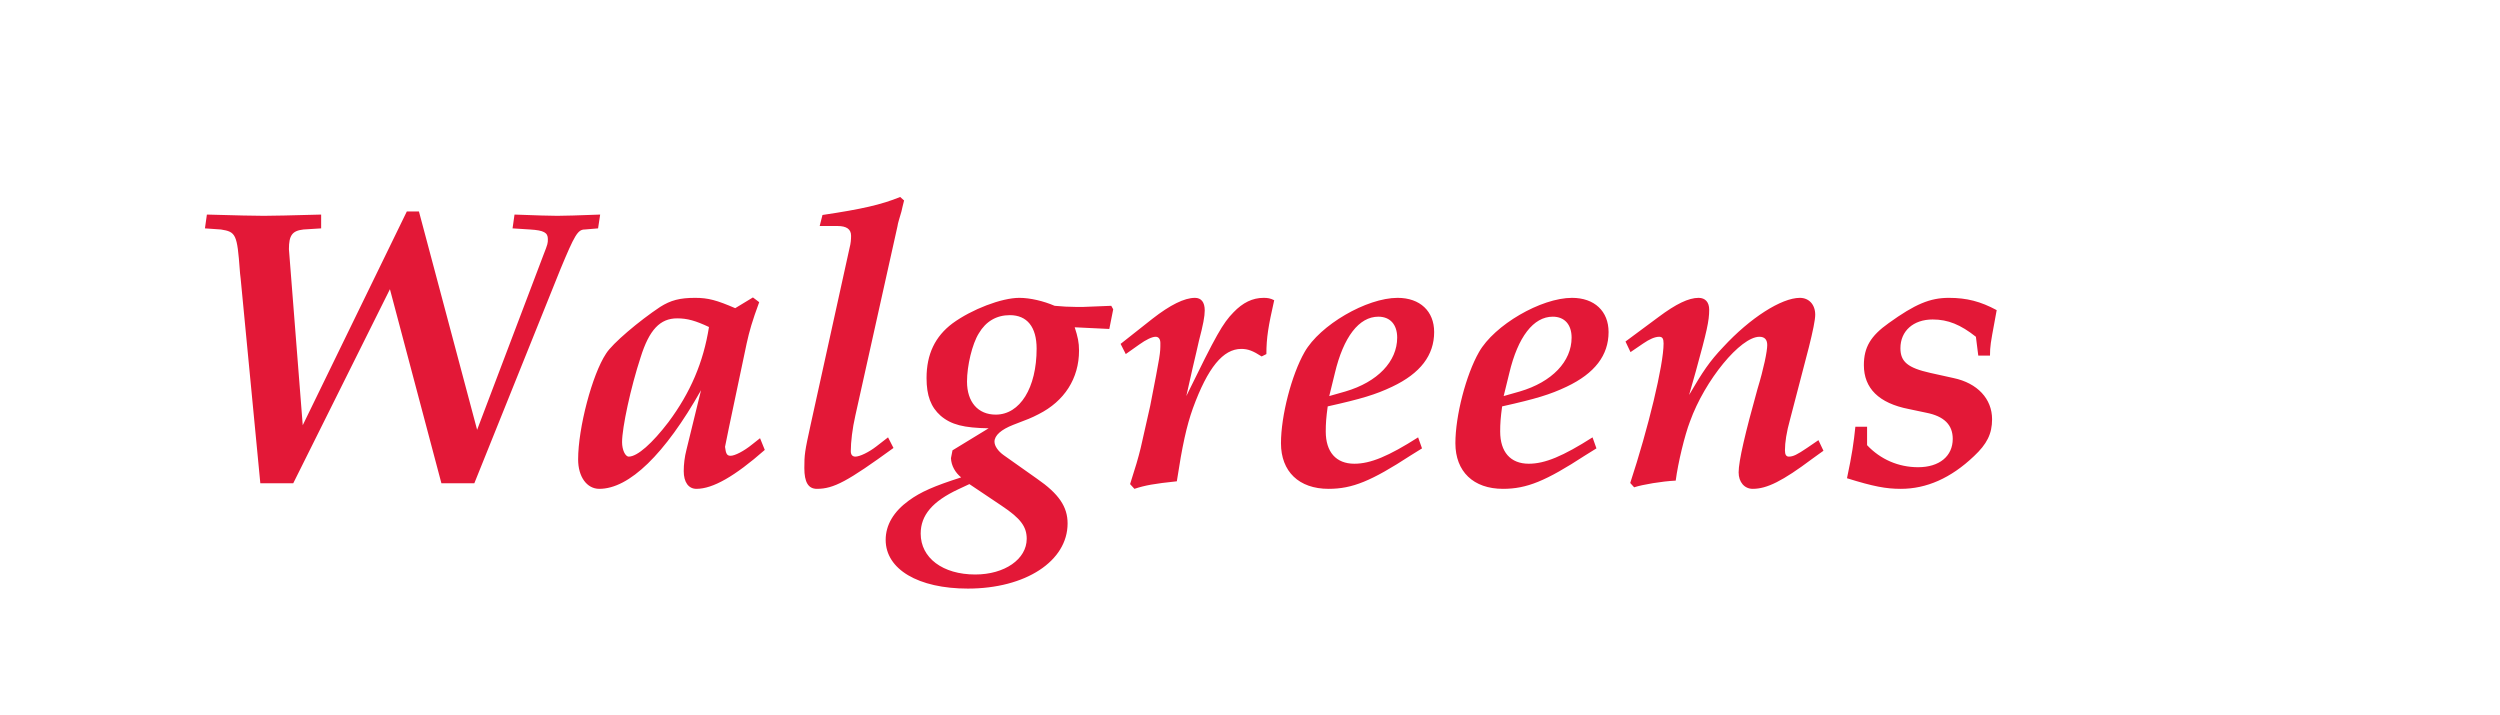
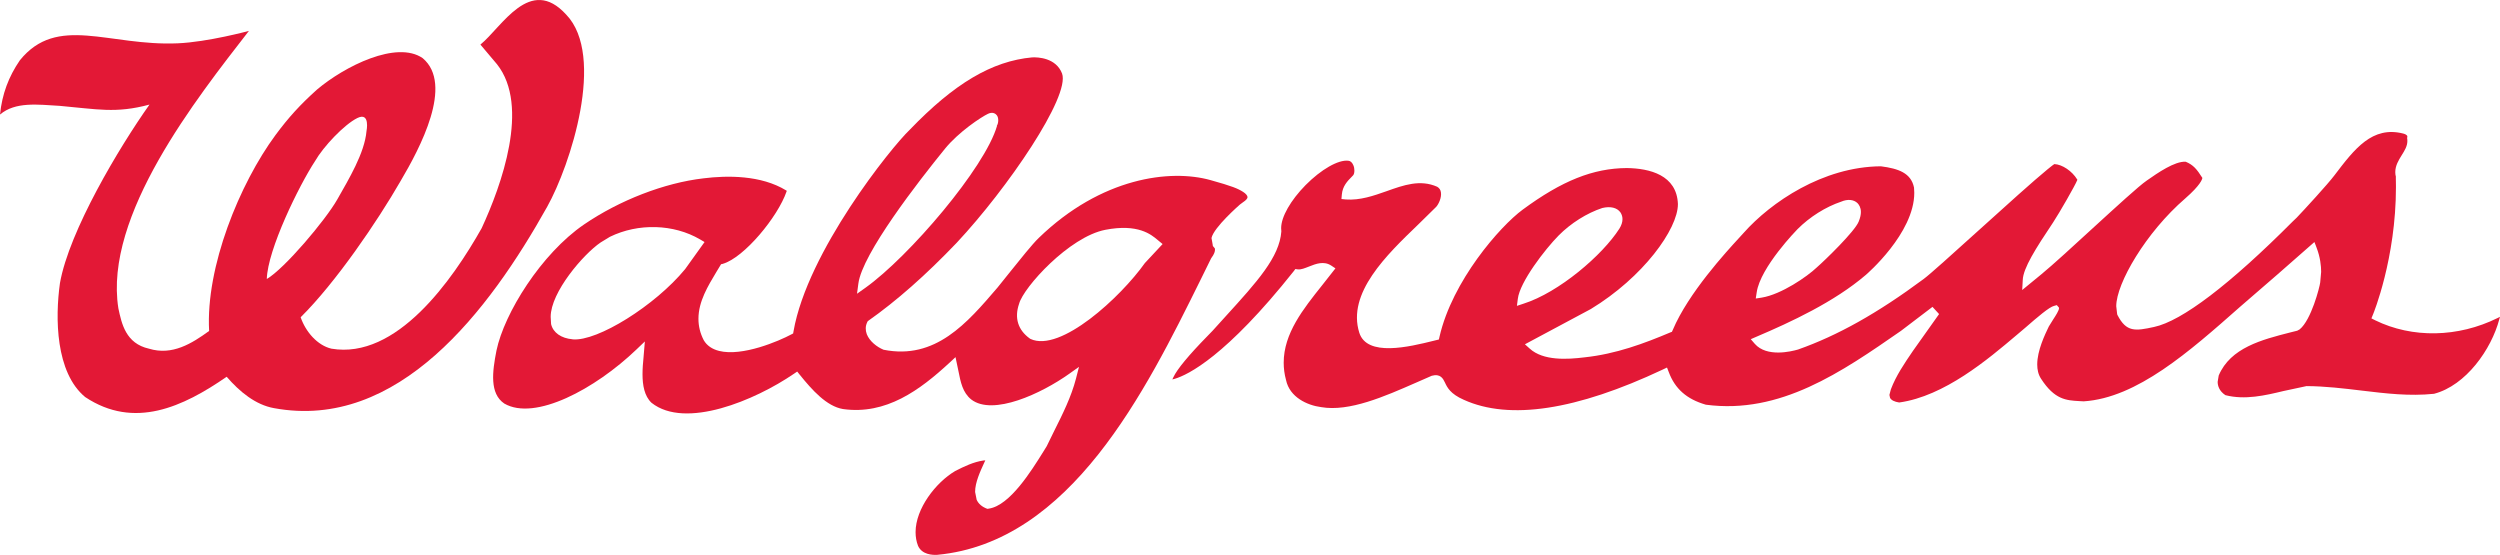
- <svg xmlns="http://www.w3.org/2000/svg" viewBox="0 0 280 80" width="280" height="80">
-   <text x="20" y="54" font-family="'Brush Script MT', 'Palatino', Georgia, cursive, sans-serif" font-size="44" font-weight="bold" font-style="italic" fill="#E31837">Walgreens</text>
+ <svg xmlns="http://www.w3.org/2000/svg" width="534.798" height="118.705">
+   <path d="M58.611,87.309c26.554,4.904,45.991-20.82,58.443-43.081      c4.983-8.919,12.552-32.27,4.075-41.094      c-7.762-8.536-13.76,2.666-18.361,6.405l3.552,4.207      c7.094,8.956,0.924,25.973-3.281,35.065      c-6.311,11.194-18.223,28.134-32.144,25.776      c-3.021-0.709-5.523-3.639-6.58-6.719c7.498-7.42,16.377-20.455,21.367-29.126      c4.177-7.054,11.424-20.685,4.74-26.3      C84.875,8.599,73.765,14.135,67.811,19.162c-3.624,3.262-6.066,5.933-8.879,9.733      c-7.662,10.386-14.958,28.194-14.196,41.902      c-3.676,2.666-7.88,5.322-12.872,3.791c-4.948-1.109-5.839-5.32-6.541-8.625      C22.17,46.101,42.079,21.02,53.248,6.61c0,0-8.812,2.389-15.242,2.657      C23.222,9.9,12.242,3.021,4.246,12.903C1.84,16.419,0.45,20.115,0,24.508      c3.276-2.801,8.131-2.13,12.769-1.864c8.024,0.702,11.977,1.67,19.21-0.273      c-6.444,9.089-17.181,27.01-19.154,38.192      c-1.046,7.42-0.955,19.117,5.389,24.369      c10.512,6.996,20.952,2.105,30.277-4.336      C51.259,83.803,54.676,86.608,58.611,87.309z M76.446,25.248      c2.797-1.369,1.958,2.784,1.958,2.784c-0.4,4.712-3.817,10.325-6.252,14.632      c-2.5,4.403-11.261,14.786-15.077,17.019c0.165-6.283,6.891-20.001,10.328-25.234      C69.163,31.371,73.653,26.618,76.446,25.248z" id="path2303" fill="#E31836" />
+   <path d="M499.366,37.528L499.366,37.528      c-1.461,1.928-6.447,7.349-8.064,9.041c-0.072,0.067-0.832,0.794-0.832,0.794      c-13.447,13.491-23.725,21.319-29.676,22.581      c-4.057,0.891-5.918,1.127-7.816-2.533c-0.033-0.068-0.078-0.199-0.078-0.199      c0-0.027-0.195-1.713-0.195-1.713c0-4.865,6.322-15.772,14.775-23.062      c3.227-2.819,3.607-4.067,3.652-4.378c-1.205-1.892-1.936-2.78-3.576-3.465      c-2.35-0.123-5.955,2.374-8.332,4.038c-1.682,1.151-6.453,5.537-11.514,10.16      c-4.215,3.869-8.57,7.868-11.002,9.868c0,0-3.389,2.771-4.121,3.381      c0.031-0.713,0.119-2.145,0.119-2.145c0.09-2.507,2.727-6.69,6.498-12.32      c1.365-2.075,4.734-7.959,5.139-9.002l0.053-0.104l-0.061-0.102      c-1.094-1.793-3.189-3.189-4.863-3.268c-0.172,0.065-1.498,1.152-1.498,1.152      c-2.84,2.32-8.904,7.781-14.76,13.08      c-5.379,4.863-10.453,9.441-11.715,10.357c-9.875,7.33-18.43,12.109-26.869,15.082      c-1.512,0.439-6.67,1.678-9.225-1.195c0,0-0.58-0.646-0.883-1.018      c0.383-0.172,1.217-0.527,1.217-0.527c7.379-3.141,16.674-7.459,23.416-13.238      c0.102-0.09,10.346-8.877,10.346-17.54c0-0.385-0.025-0.749-0.055-1.127      c-0.637-3.109-3.301-4.062-7.09-4.552c-12.402,0.081-23.545,7.715-29.332,14.22      l-1.018,1.114c-2.686,2.92-10.85,11.795-14.166,19.674      c0,0-0.143,0.352-0.191,0.414c-0.018-0.02-0.303,0.102-0.303,0.102      c-5.59,2.363-11.664,4.637-18.416,5.348      c-3.645,0.453-8.809,0.764-11.701-1.879c0,0-0.707-0.623-1.021-0.918      c0.564-0.305,14.1-7.541,14.1-7.541      c11.156-6.771,18.631-17.081,18.631-22.451l0,0      c-0.23-6.23-6.061-7.641-10.92-7.708      c-7.217,0.043-13.877,2.704-22.285,8.896      c-4.873,3.592-15.072,15.246-17.801,27.209c0,0-0.072,0.393-0.125,0.568      c-0.219,0.066-1.059,0.262-1.059,0.262c-5.342,1.328-14.316,3.5-15.971-1.711      c-2.658-8.469,5.826-16.626,12.627-23.168c0-0.009,3.83-3.761,3.83-3.761      c0.533-0.601,1.186-1.998,1.004-3.101c-0.07-0.524-0.33-0.915-0.803-1.195      c-3.641-1.603-7.133-0.367-10.832,0.955c-2.773,0.979-5.648,1.982-8.691,1.768      c0,0-0.594-0.071-0.953-0.096c0.035-0.319,0.088-0.975,0.088-0.975      c0.154-1.788,1.195-2.858,2.127-3.799c0.02-0.008,0.303-0.317,0.303-0.317      c0.16-0.194,0.252-0.566,0.252-0.993c0-0.374-0.062-0.796-0.234-1.164      c-0.24-0.565-0.605-0.908-1.055-0.942c-2.129-0.266-5.809,1.839-9.15,5.211      c-3.211,3.269-5.229,6.797-5.229,9.22l0.031,0.5      c0.018,0.063,0.01,0.195,0.01,0.195      c-0.393,5.492-5.178,10.756-11.818,18.055l-2.884,3.182      c0.017,0-1.108,1.145-1.108,1.145c-3.98,4.062-6.499,7.107-7.276,8.789      l-0.233,0.488l0.545-0.145c2.819-0.848,10.932-4.77,25.461-23.055      c0,0,0.217-0.26,0.309-0.421c0.189,0.022,0.537,0.077,0.537,0.077      c0.68,0.084,1.514-0.268,2.393-0.61c1.479-0.589,3.172-1.246,4.77-0.191      c0,0,0.613,0.393,0.875,0.583c-0.279,0.342-2.852,3.627-2.852,3.627      c-4.053,5.08-8.215,10.295-8.215,16.553c0,1.195,0.15,2.434,0.502,3.717      c0.773,3.666,4.523,5.4,7.506,5.787c6.035,1.043,13.604-2.297,20.285-5.227      l3.383-1.482c1.889-0.512,2.426,0.643,2.826,1.467      c0.469,1.004,1.133,2.414,4.043,3.68c9.752,4.414,24.064,2.234,42.553-6.48      c0,0,0.555-0.266,0.9-0.428c0.133,0.328,0.377,0.973,0.377,0.973      c1.332,3.58,3.838,5.793,7.926,6.977      c15.924,2.119,29.055-6.992,41.746-15.795c0.016-0.008,5.791-4.406,6.742-5.131      c0.234,0.232,1.268,1.357,1.412,1.539c-0.207,0.307-5.58,7.859-5.58,7.859      c-1.875,2.746-3.627,5.328-4.727,8.225c0-0.023-0.318,1.215-0.318,1.215      l0.139,0.639c0.277,0.494,0.955,0.832,1.951,0.979      c9.666-1.338,18.979-9.227,25.121-14.426l1.842-1.559      c2.641-2.305,5.17-4.463,6.172-4.684c0,0,0.385-0.109,0.58-0.162      c0.143,0.162,0.443,0.51,0.443,0.51c0.033,0.035,0.033,0.094,0.033,0.145      c0,0.477-0.709,1.594-1.225,2.375l-0.969,1.562c-0.824,1.727-2.467,5.113-2.467,8.113      c0,1.09,0.223,2.15,0.824,3.055c2.893,4.479,5.416,4.617,8.139,4.771      l0.973,0.053c11.402-0.732,22.598-10.629,33.441-20.209l8.068-6.984      c0,0,6.521-5.706,7.846-6.885c0.182,0.406,0.455,1.179,0.455,1.179      c0.814,2.085,0.988,3.986,0.988,5.208l-0.203,2.27      c-0.121,1-1.922,8.029-4.389,10.023c-0.008,0-0.516,0.285-0.516,0.285      c-0.018,0-1.57,0.391-1.57,0.391c-5.963,1.529-12.719,3.244-15.234,9.195      c-0.01,0.023-0.225,1.355-0.225,1.355c0,0.801,0.303,1.949,1.652,2.848      c4.209,1.086,8.57,0.043,12.416-0.879l4.943-1.059      c4.035,0.023,7.957,0.502,11.748,0.955c5.281,0.631,10.25,1.236,15.527,0.693      c6.834-1.781,12.275-9.531,13.961-15.941l0.15-0.529l-0.506,0.256      c-8.477,4.191-18.262,4.371-26.195,0.488c0,0-0.551-0.275-0.805-0.41      c0.107-0.264,0.354-0.871,0.354-0.871c0.062-0.125,4.895-11.934,4.895-27.233      c0-0.695-0.008-1.404-0.027-2.112h0.027c-0.1-0.37-0.143-0.717-0.143-1.059      c0-1.408,0.713-2.564,1.365-3.613c0.654-1.046,1.219-1.959,1.219-3.044      c0-0.164-0.014-0.314-0.02-0.491c-0.033-0.016-0.033-0.06-0.033-0.093      c0-0.129,0.039-0.305,0.039-0.305c0.014-0.02,0.014-0.042,0.014-0.064      c0-0.379-0.594-0.57-0.881-0.65C507.468,26.895,503.7,31.819,499.366,37.528z       M324.69,63.932L324.69,63.932c0.426-3.617,5.838-10.624,8.727-13.551      c2.627-2.648,6.047-4.796,9.344-5.886c1.748-0.415,3.146-0.078,3.879,0.935      c0.285,0.427,0.441,0.92,0.441,1.447c0,0.651-0.232,1.344-0.658,2.026      c-3.615,5.672-12.934,13.665-20.535,16.069c0,0-0.883,0.281-1.389,0.459      C324.56,64.948,324.69,63.932,324.69,63.932z M375.788,62.561L375.788,62.561      c0.768-5.408,8.65-13.451,8.727-13.532c2.627-2.642,6.049-4.783,9.361-5.893      c1.359-0.586,2.672-0.462,3.477,0.315c0.307,0.323,0.729,0.915,0.729,1.904      c0,0.557-0.135,1.221-0.475,2.059c-0.84,2.098-7.195,8.257-8.998,9.828      c-2.014,1.912-7.52,5.732-11.738,6.422c0,0-0.793,0.129-1.281,0.197      C375.653,63.448,375.788,62.561,375.788,62.561z" id="path2305" fill="#E31836" />
+   <path d="M220.813,12.275h-0.014c-8.58,0.788-16.653,5.569-26.186,15.482      c-3.894,3.685-21.896,26.079-24.862,43.108c0,0-0.051,0.326-0.081,0.465      c-0.127,0.062-0.409,0.215-0.409,0.215c-2.609,1.402-10.463,4.777-15.438,3.521      c-1.491-0.373-2.605-1.143-3.276-2.283c-0.767-1.484-1.135-2.996-1.135-4.594      c0-3.715,2.054-7.031,3.827-10c0.018-0.008,0.955-1.571,1.02-1.679      c0.031,0.032,0.34-0.065,0.34-0.065c4.604-1.315,11.819-10.105,13.655-15.468      l0.054-0.153l-0.138-0.093c-5.373-3.289-12.585-3.215-17.67-2.583      c-8.388,0.975-17.935,4.67-25.555,9.866      c-9.165,6.262-17.085,19.007-18.742,26.981      c-0.895,4.561-1.485,9.186,1.67,11.33      c6.556,3.811,19.44-3.107,28.238-11.527c0,0,1.15-1.096,1.834-1.754      c-0.067,0.932-0.285,3.438-0.285,3.438c-0.111,1.09-0.213,2.336-0.213,3.57      c0,2.326,0.39,4.666,1.926,6.113c7.253,5.754,22.187-0.551,30.431-6.186      c0,0,0.48-0.338,0.732-0.498c0.201,0.24,0.561,0.703,0.561,0.703      c2.622,3.24,5.716,6.727,9.236,7.32c9.205,1.287,16.408-4.018,22.816-9.939      c0,0,0.835-0.768,1.253-1.166c0.129,0.676,0.623,2.963,0.623,2.963      c0.47,2.369,0.897,4.611,2.735,6.088c4.649,3.598,15.064-1.295,20.925-5.459      c0,0,1.354-0.947,2.132-1.516c-0.196,0.822-0.646,2.527-0.646,2.527      c-1.002,3.873-2.854,7.584-4.652,11.17l-1.607,3.281l-0.268,0.434l-0.478,0.773      c-2.498,3.996-7.126,11.488-11.636,12.145l-0.312,0.047      c-1.162-0.426-1.9-1.076-2.291-1.939l-0.333-1.678      c0-2.02,1.062-4.32,1.993-6.352l0.195-0.402l-0.436,0.031      c-2.096,0.32-3.967,1.207-6.023,2.254c-4.17,2.471-8.463,8.051-8.463,13.066      c0,1.043,0.17,2.023,0.529,2.936c0.862,1.912,3.131,1.975,4.08,1.924      c28.578-2.672,44.607-35.084,56.318-58.762l2.299-4.672      c0.707-0.934,0.822-1.499,0.822-1.826l-0.021-0.281      c-0.046-0.031-0.435-0.532-0.435-0.532c0.03,0.034-0.29-1.7-0.29-1.7      c0.479-2.289,6.017-7.102,6.074-7.158c0,0.013,0.704-0.524,0.704-0.524      c0.566-0.368,0.919-0.747,0.933-1.054c0-0.329-0.371-0.766-0.933-1.122      c-1.124-0.721-2.342-1.239-6.986-2.532c-8.585-2.405-23.353-0.594-36.748,12.372      c-1.403,1.348-3.993,4.612-6.104,7.233l-2.709,3.375      c-6.528,7.617-13.255,15.516-24.377,13.309      c-1.462-0.602-3.001-1.824-3.593-3.328c-0.319-0.861-0.297-1.727,0.067-2.508      l0.138-0.277c6.166-4.326,12.504-9.941,19.013-16.754      c10.93-11.682,24.314-31.333,22.558-36.214      C225.895,12.337,221.993,12.218,220.813,12.275z M130.471,50.657      c6.059-2.965,13.629-2.751,19.273,0.547c0,0,0.648,0.373,0.974,0.572      c-0.264,0.374-4.157,5.797-4.157,5.797      c-6.409,7.789-18.775,15.504-24.058,15.023v-0.012      c-2.464-0.213-4.187-1.422-4.616-3.26l-0.086-1.549      c0-5.27,7.007-13.414,10.68-15.905      C128.44,51.897,130.471,50.657,130.471,50.657z M202.16,31.802      c2.939-3.604,7.761-6.786,9.202-7.461c1.109-0.525,1.702,0.102,1.859,0.296      c0.243,0.298,0.324,0.705,0.324,1.111c0,0.479-0.144,0.951-0.311,1.156      l0.054,0.009c-2.57,8.966-18.819,27.989-28.167,34.655      c0,0-1.12,0.787-1.789,1.268c0.096-0.713,0.286-2.15,0.286-2.15l0,0      C184.414,54.307,196.502,38.753,202.16,31.802z M220.435,72.504l-0.157-0.1      c-2.523-1.824-3.319-4.398-2.274-7.424      c0.945-3.518,10.714-14.314,18.441-15.818      c7.014-1.36,9.816,1.016,11.169,2.146c0,0.021,0.735,0.599,1.089,0.901      c-0.298,0.318-3.797,4.07-3.797,4.07C239.75,63.551,226.85,75.491,220.435,72.504      z" id="path2307" fill="#E31836" />
</svg>
